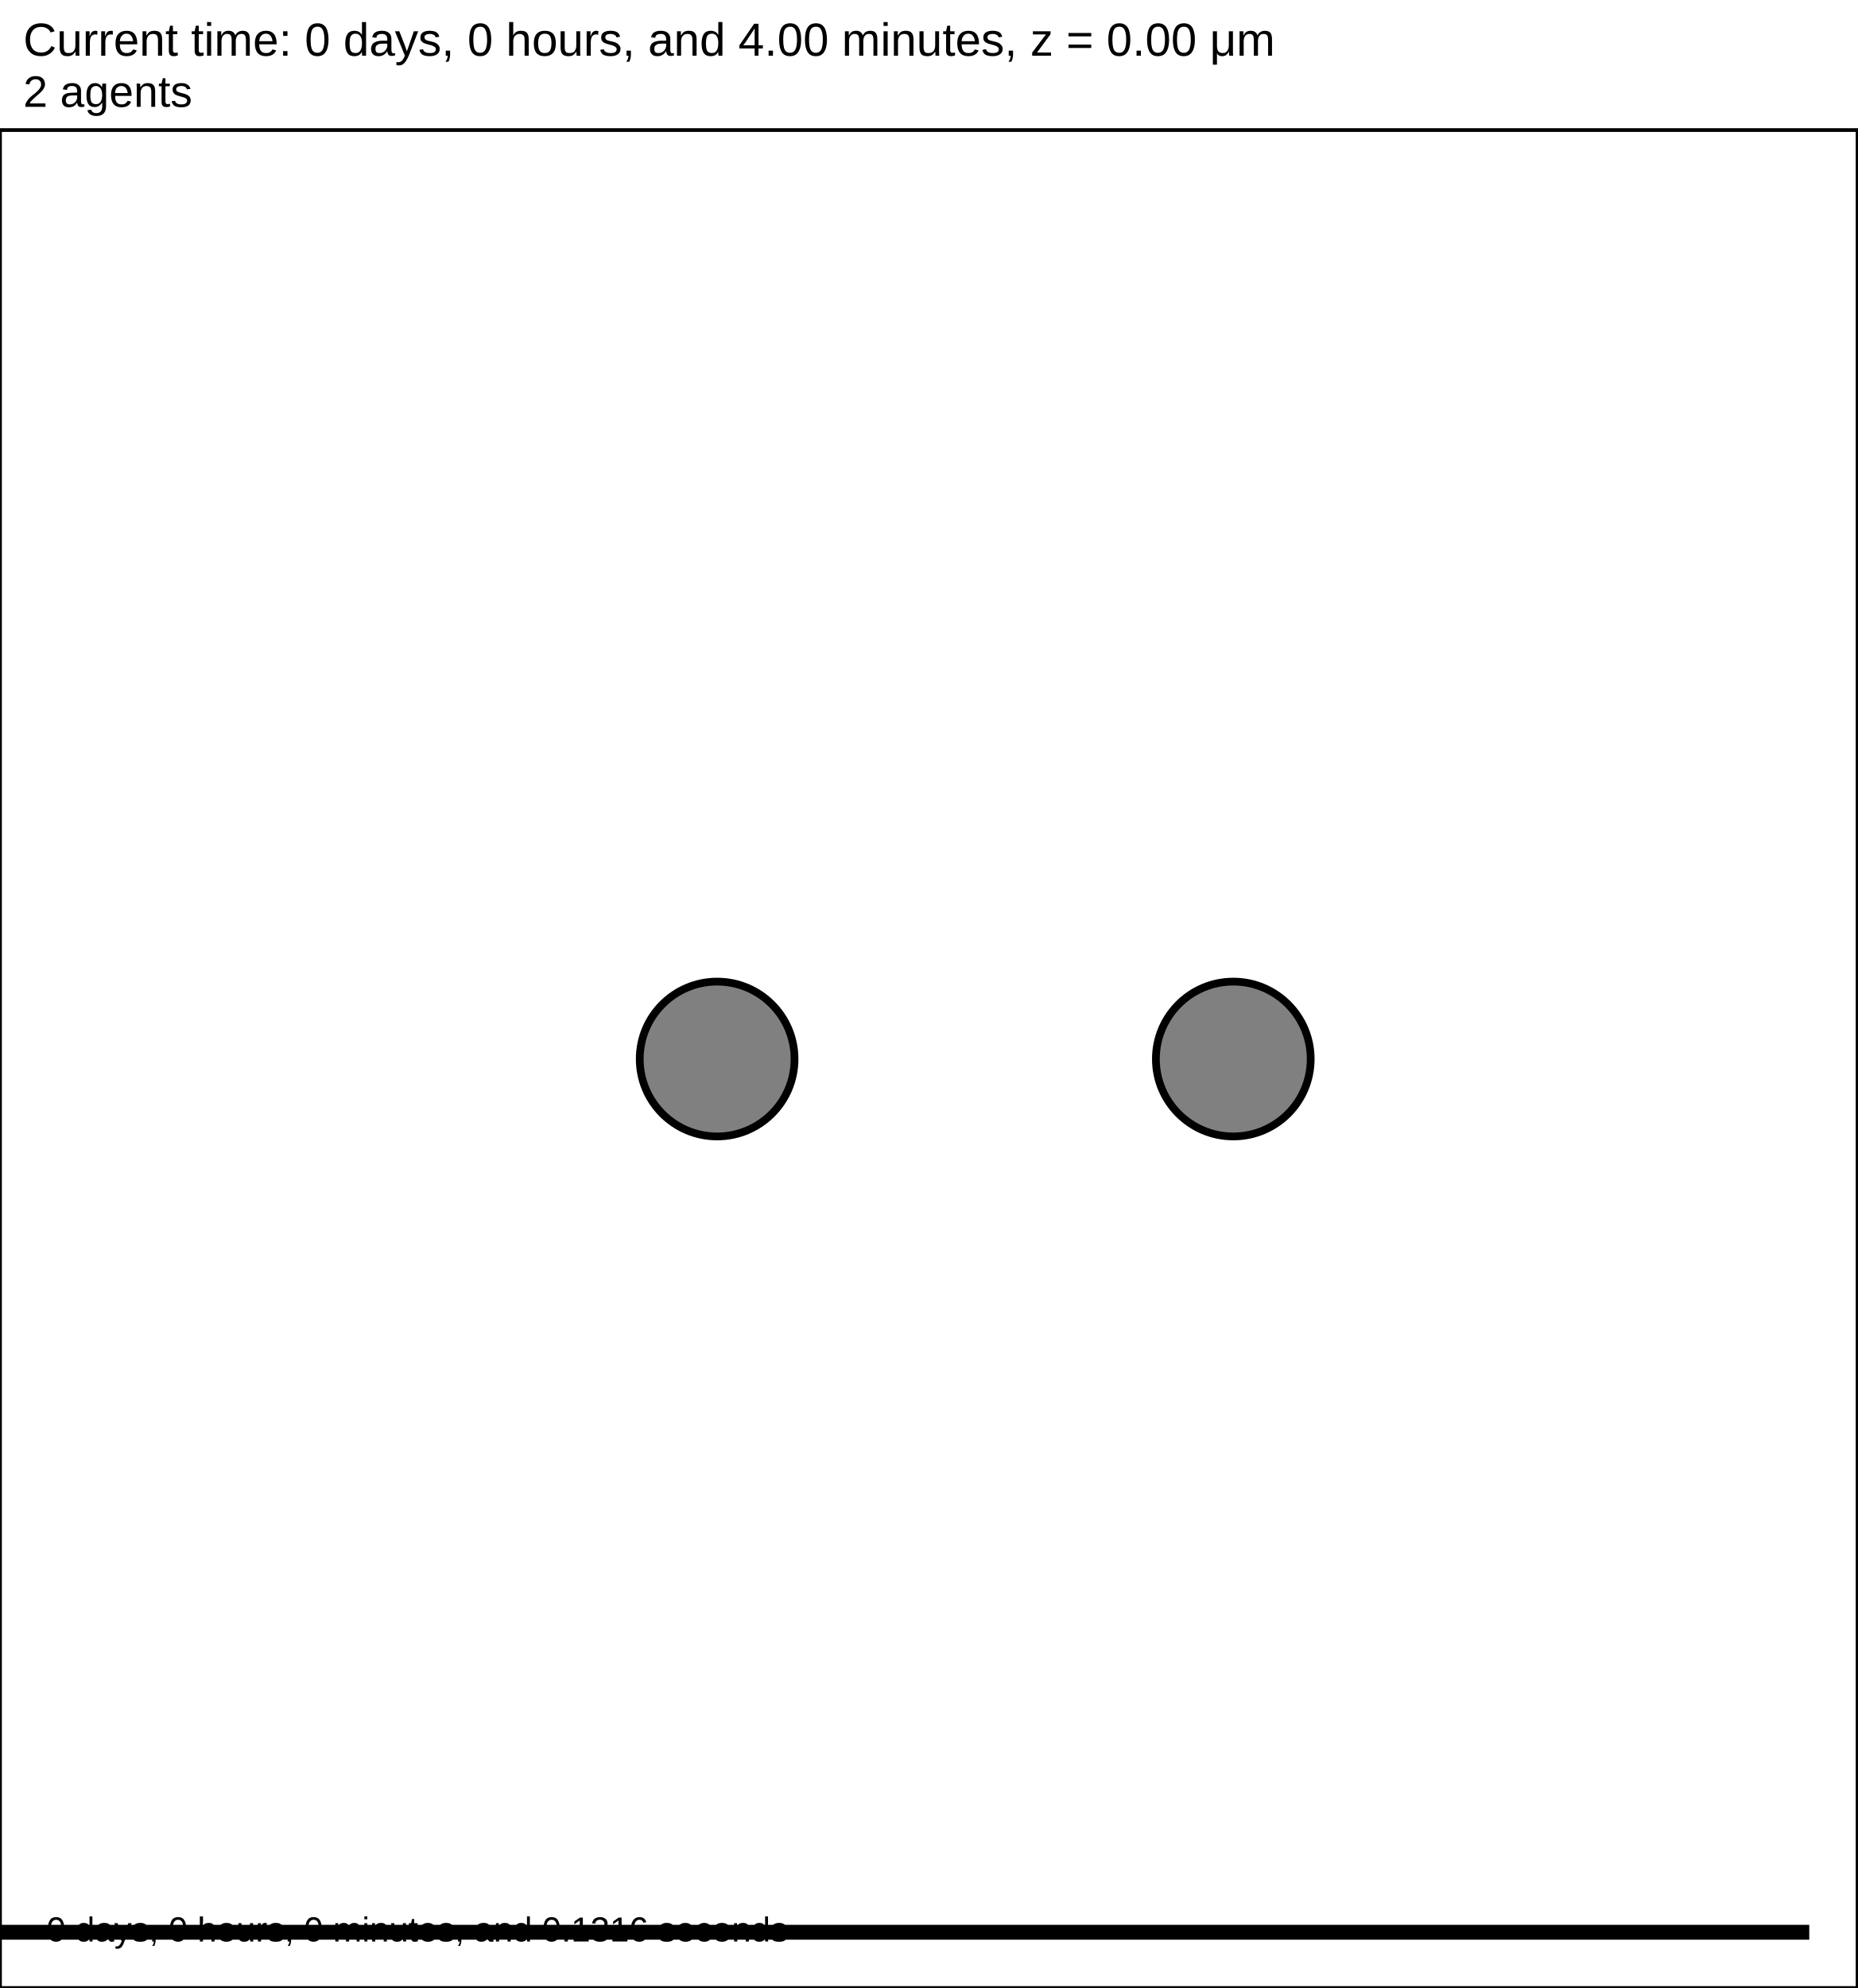
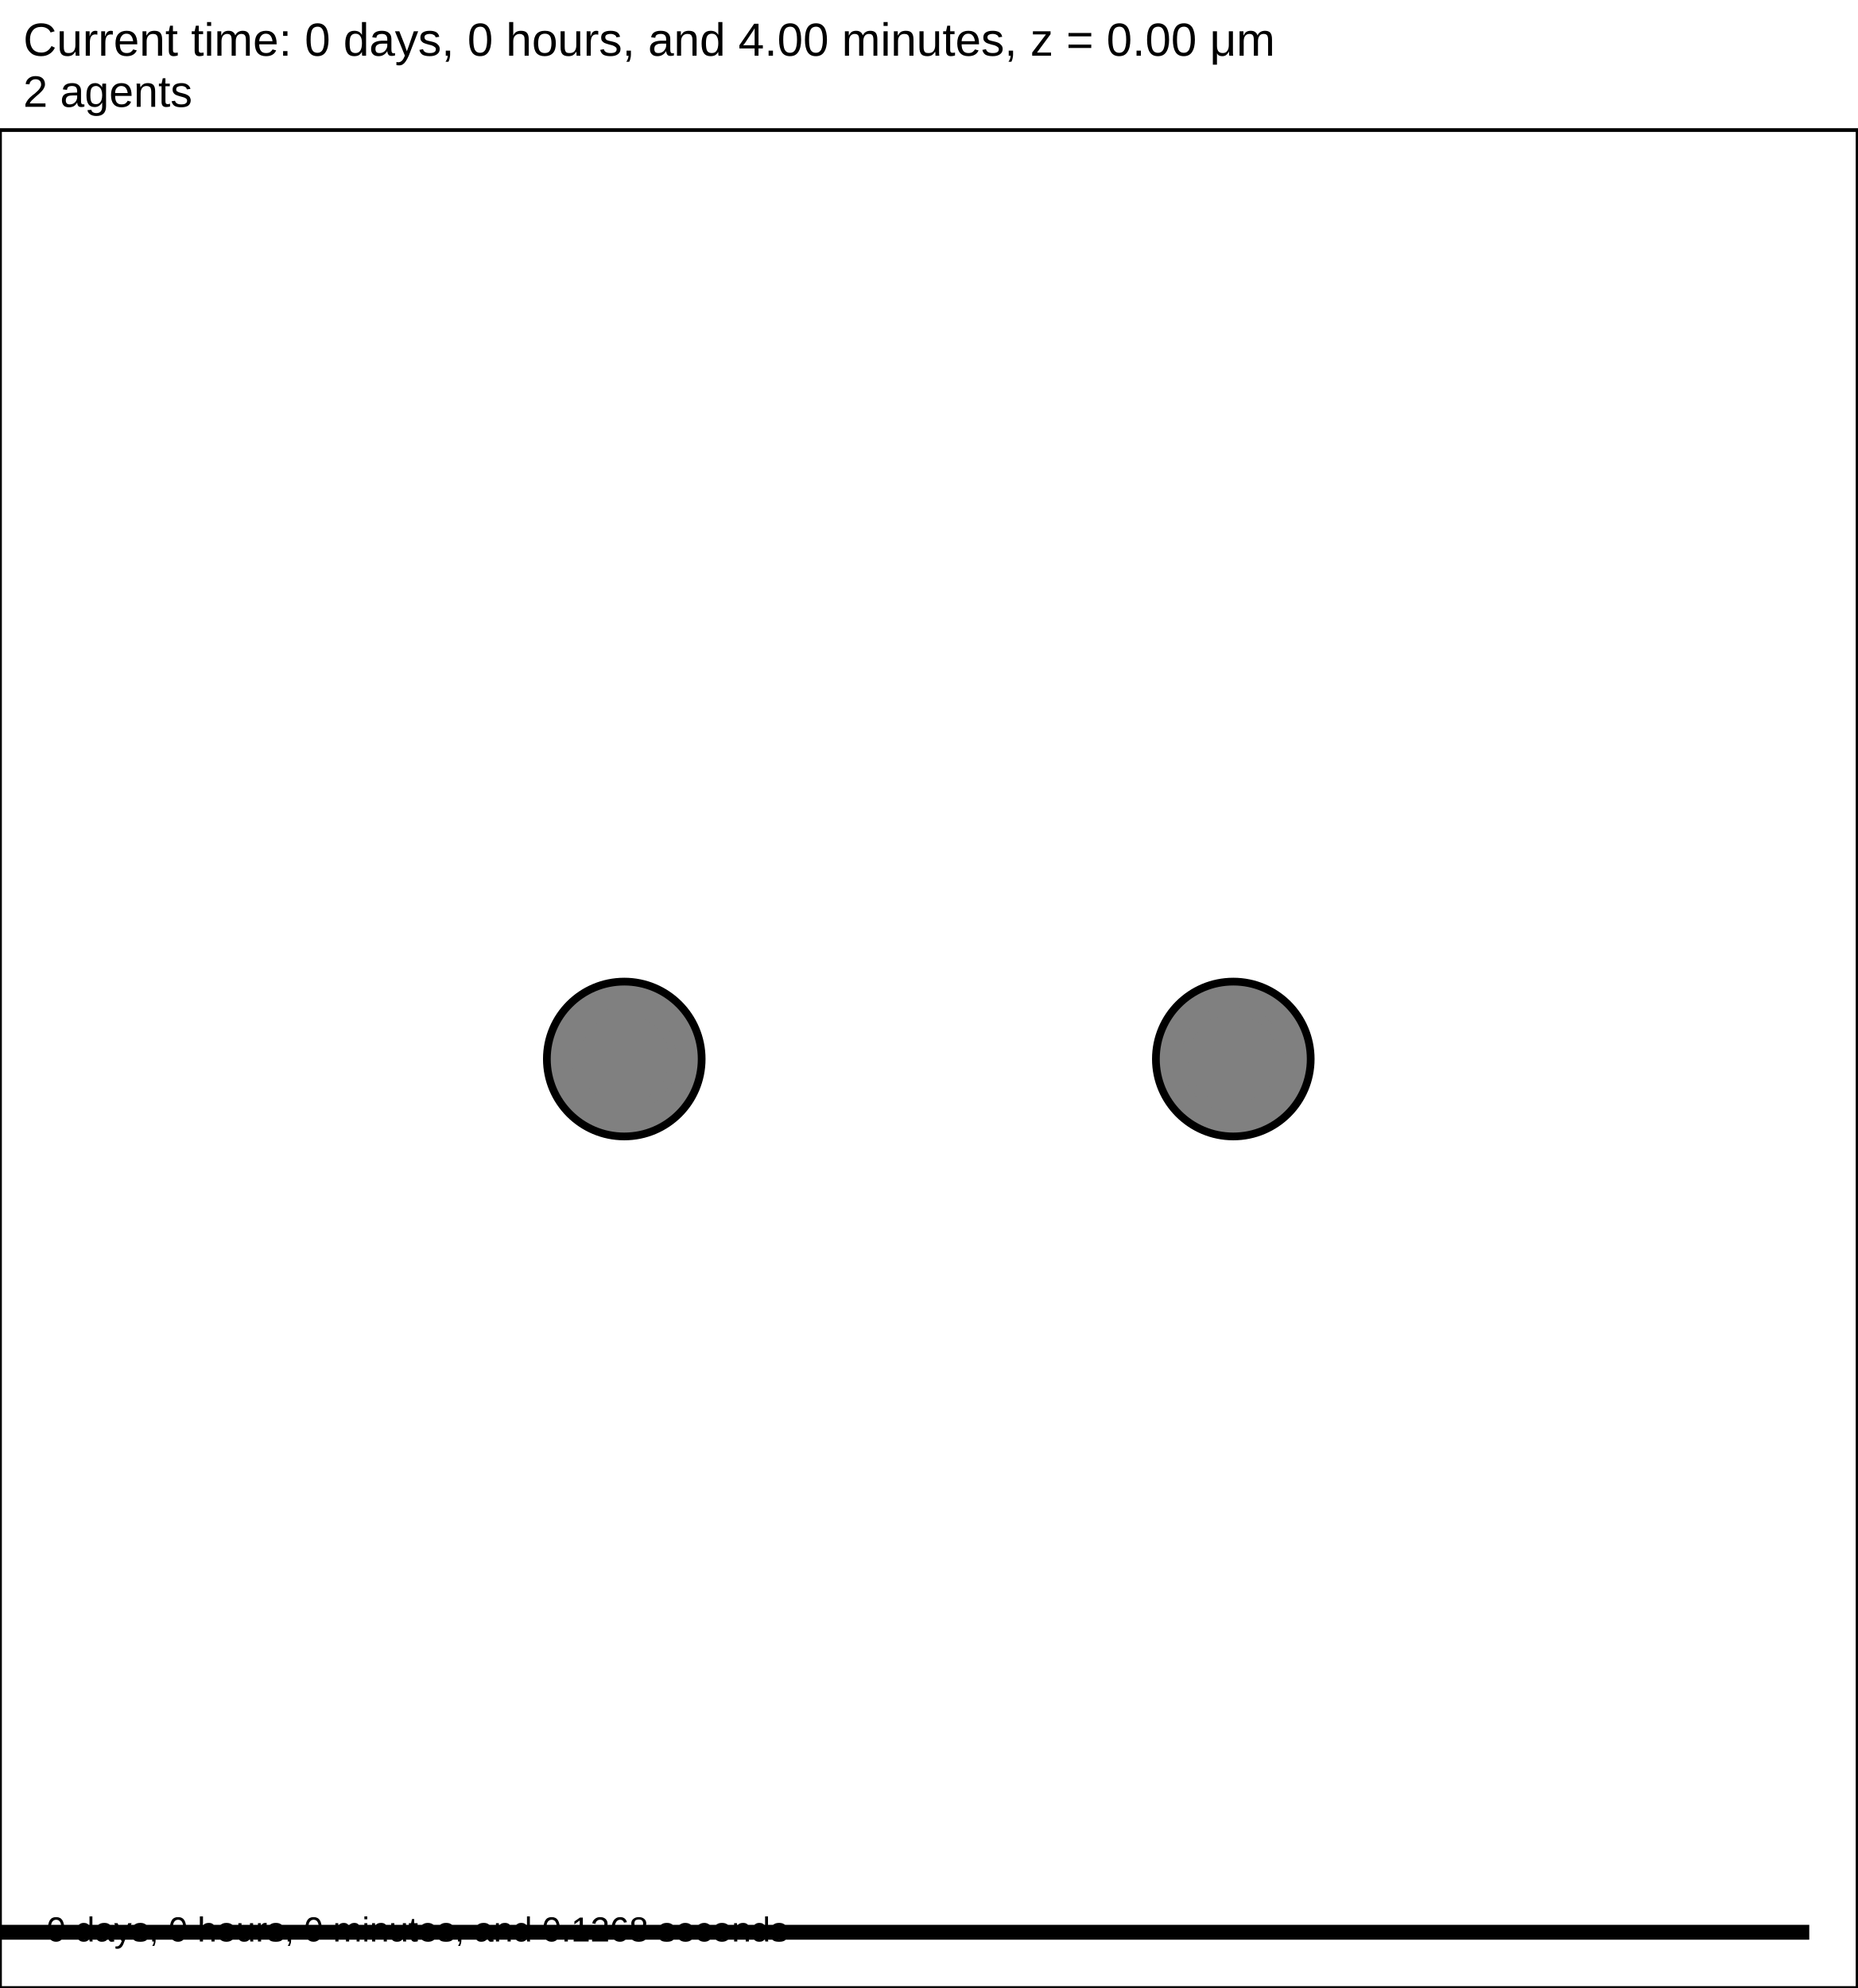
<svg xmlns="http://www.w3.org/2000/svg" version="1.1" width="120" height="128.4" id="svg2">
  <rect x="0" y="0" width="120" height="128.4" stroke-width="0.24" stroke="white" fill="white" />
  <text x="1.5" y="3.6" font-family="Arial" font-size="3" fill="black">
   Current time: 0 days, 0 hours, and 4.00 minutes, z = 0.00 μm
  </text>
  <text x="1.5" y="6.9" font-family="Arial" font-size="2.85" fill="black">
   2 agents
  </text>
  <g id="tissue" transform="translate(0,128.4) scale(1,-1)">
    <g id="ECM">
  </g>
    <g id="cells">
      <g id="cell0" type="agent" dead="false">
        <circle cx="79.672" cy="60" r="5" stroke-width="0.5" stroke="black" fill="grey" />
        <circle cx="79.672" cy="60" r="3.15" stroke-width="0.5" stroke="grey" fill="grey" />
      </g>
      <g id="cell1" type="agent" dead="false">
-         <circle cx="46.328" cy="60" r="5" stroke-width="0.5" stroke="black" fill="grey" />
-         <circle cx="46.328" cy="60" r="3.15" stroke-width="0.5" stroke="grey" fill="grey" />
+         <circle cx="40.328" cy="60" r="5" stroke-width="0.5" stroke="black" fill="grey" />
+         <circle cx="40.328" cy="60" r="3.15" stroke-width="0.5" stroke="grey" fill="grey" />
      </g>
    </g>
  </g>
  <rect x="-83" y="124.2" width="200" height="1.2" stroke-width="0.24" stroke="rgb(255,255,255)" fill="rgb(0,0,0)" />
  <text x="-82.25" y="123.45" font-family="Arial" font-size="3" fill="black">
   200 μm
  </text>
  <text x="3" y="125.4" font-family="Arial" font-size="2.25" fill="black">
-    0 days, 0 hours, 0 minutes, and 0.1316 seconds
+    0 days, 0 hours, 0 minutes, and 0.1268 seconds
  </text>
  <rect x="0" y="8.4" width="120" height="120" stroke-width="0.24" stroke="rgb(0,0,0)" fill="none" />
</svg>
